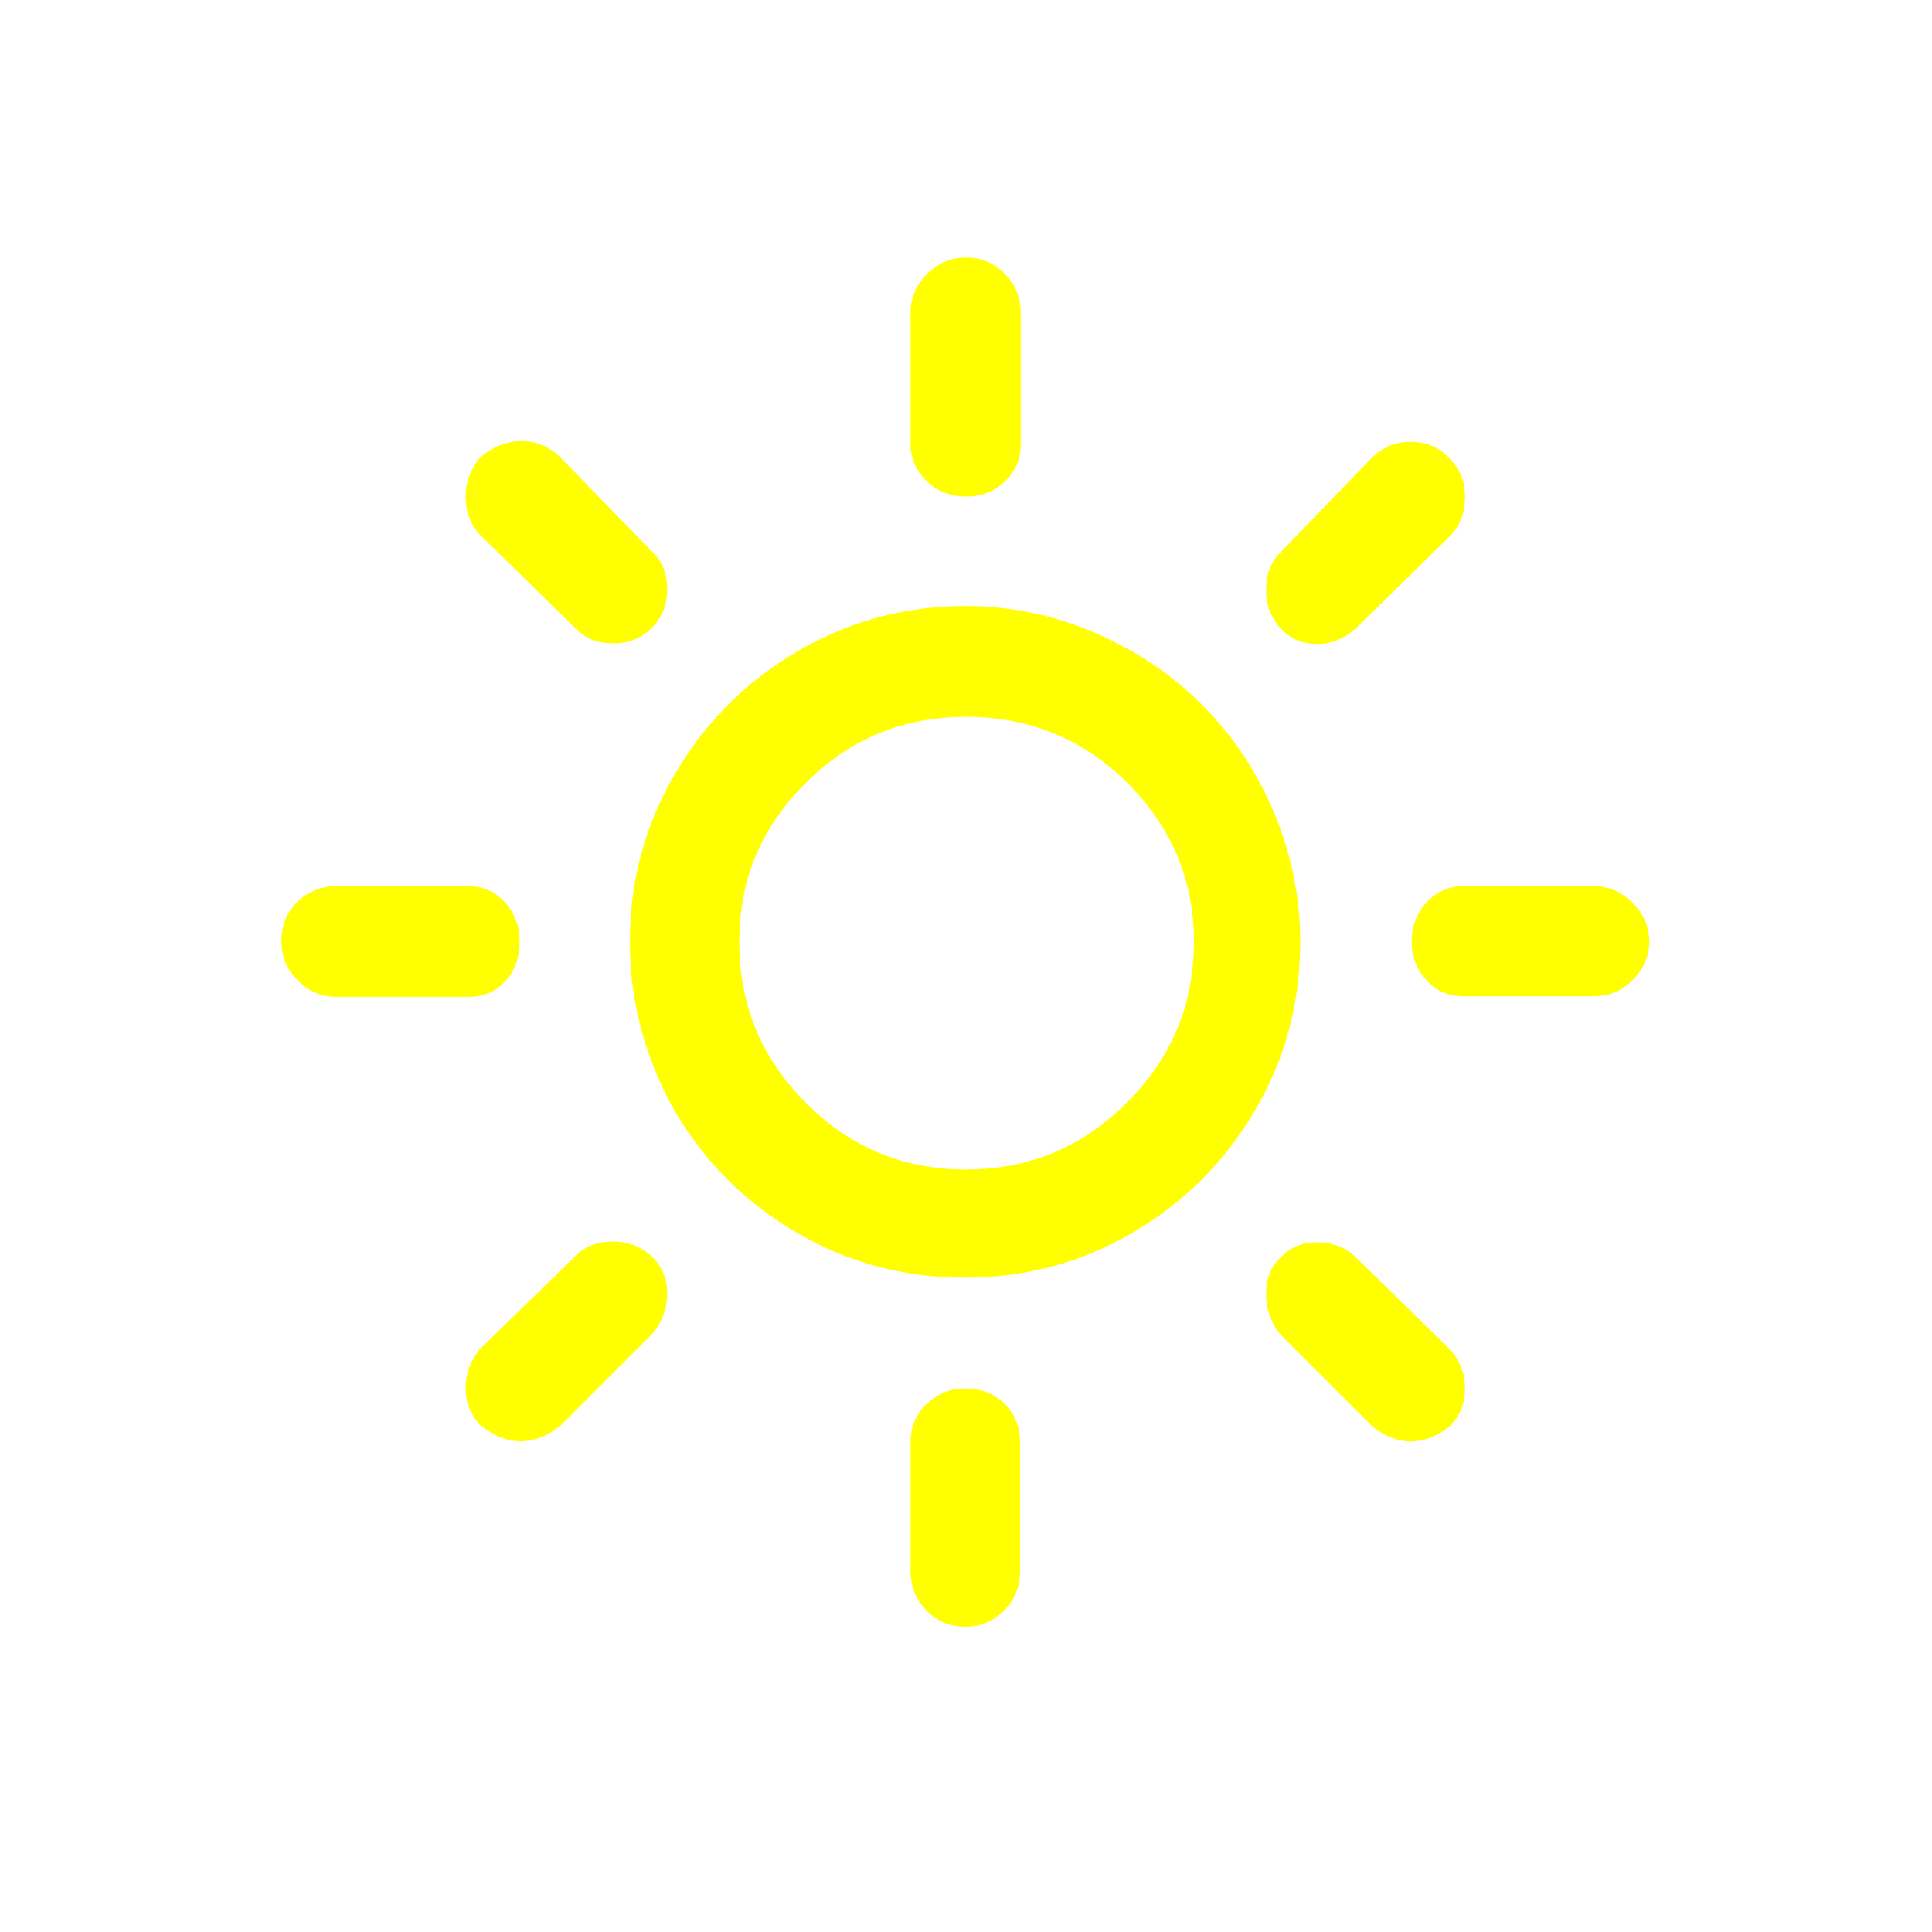
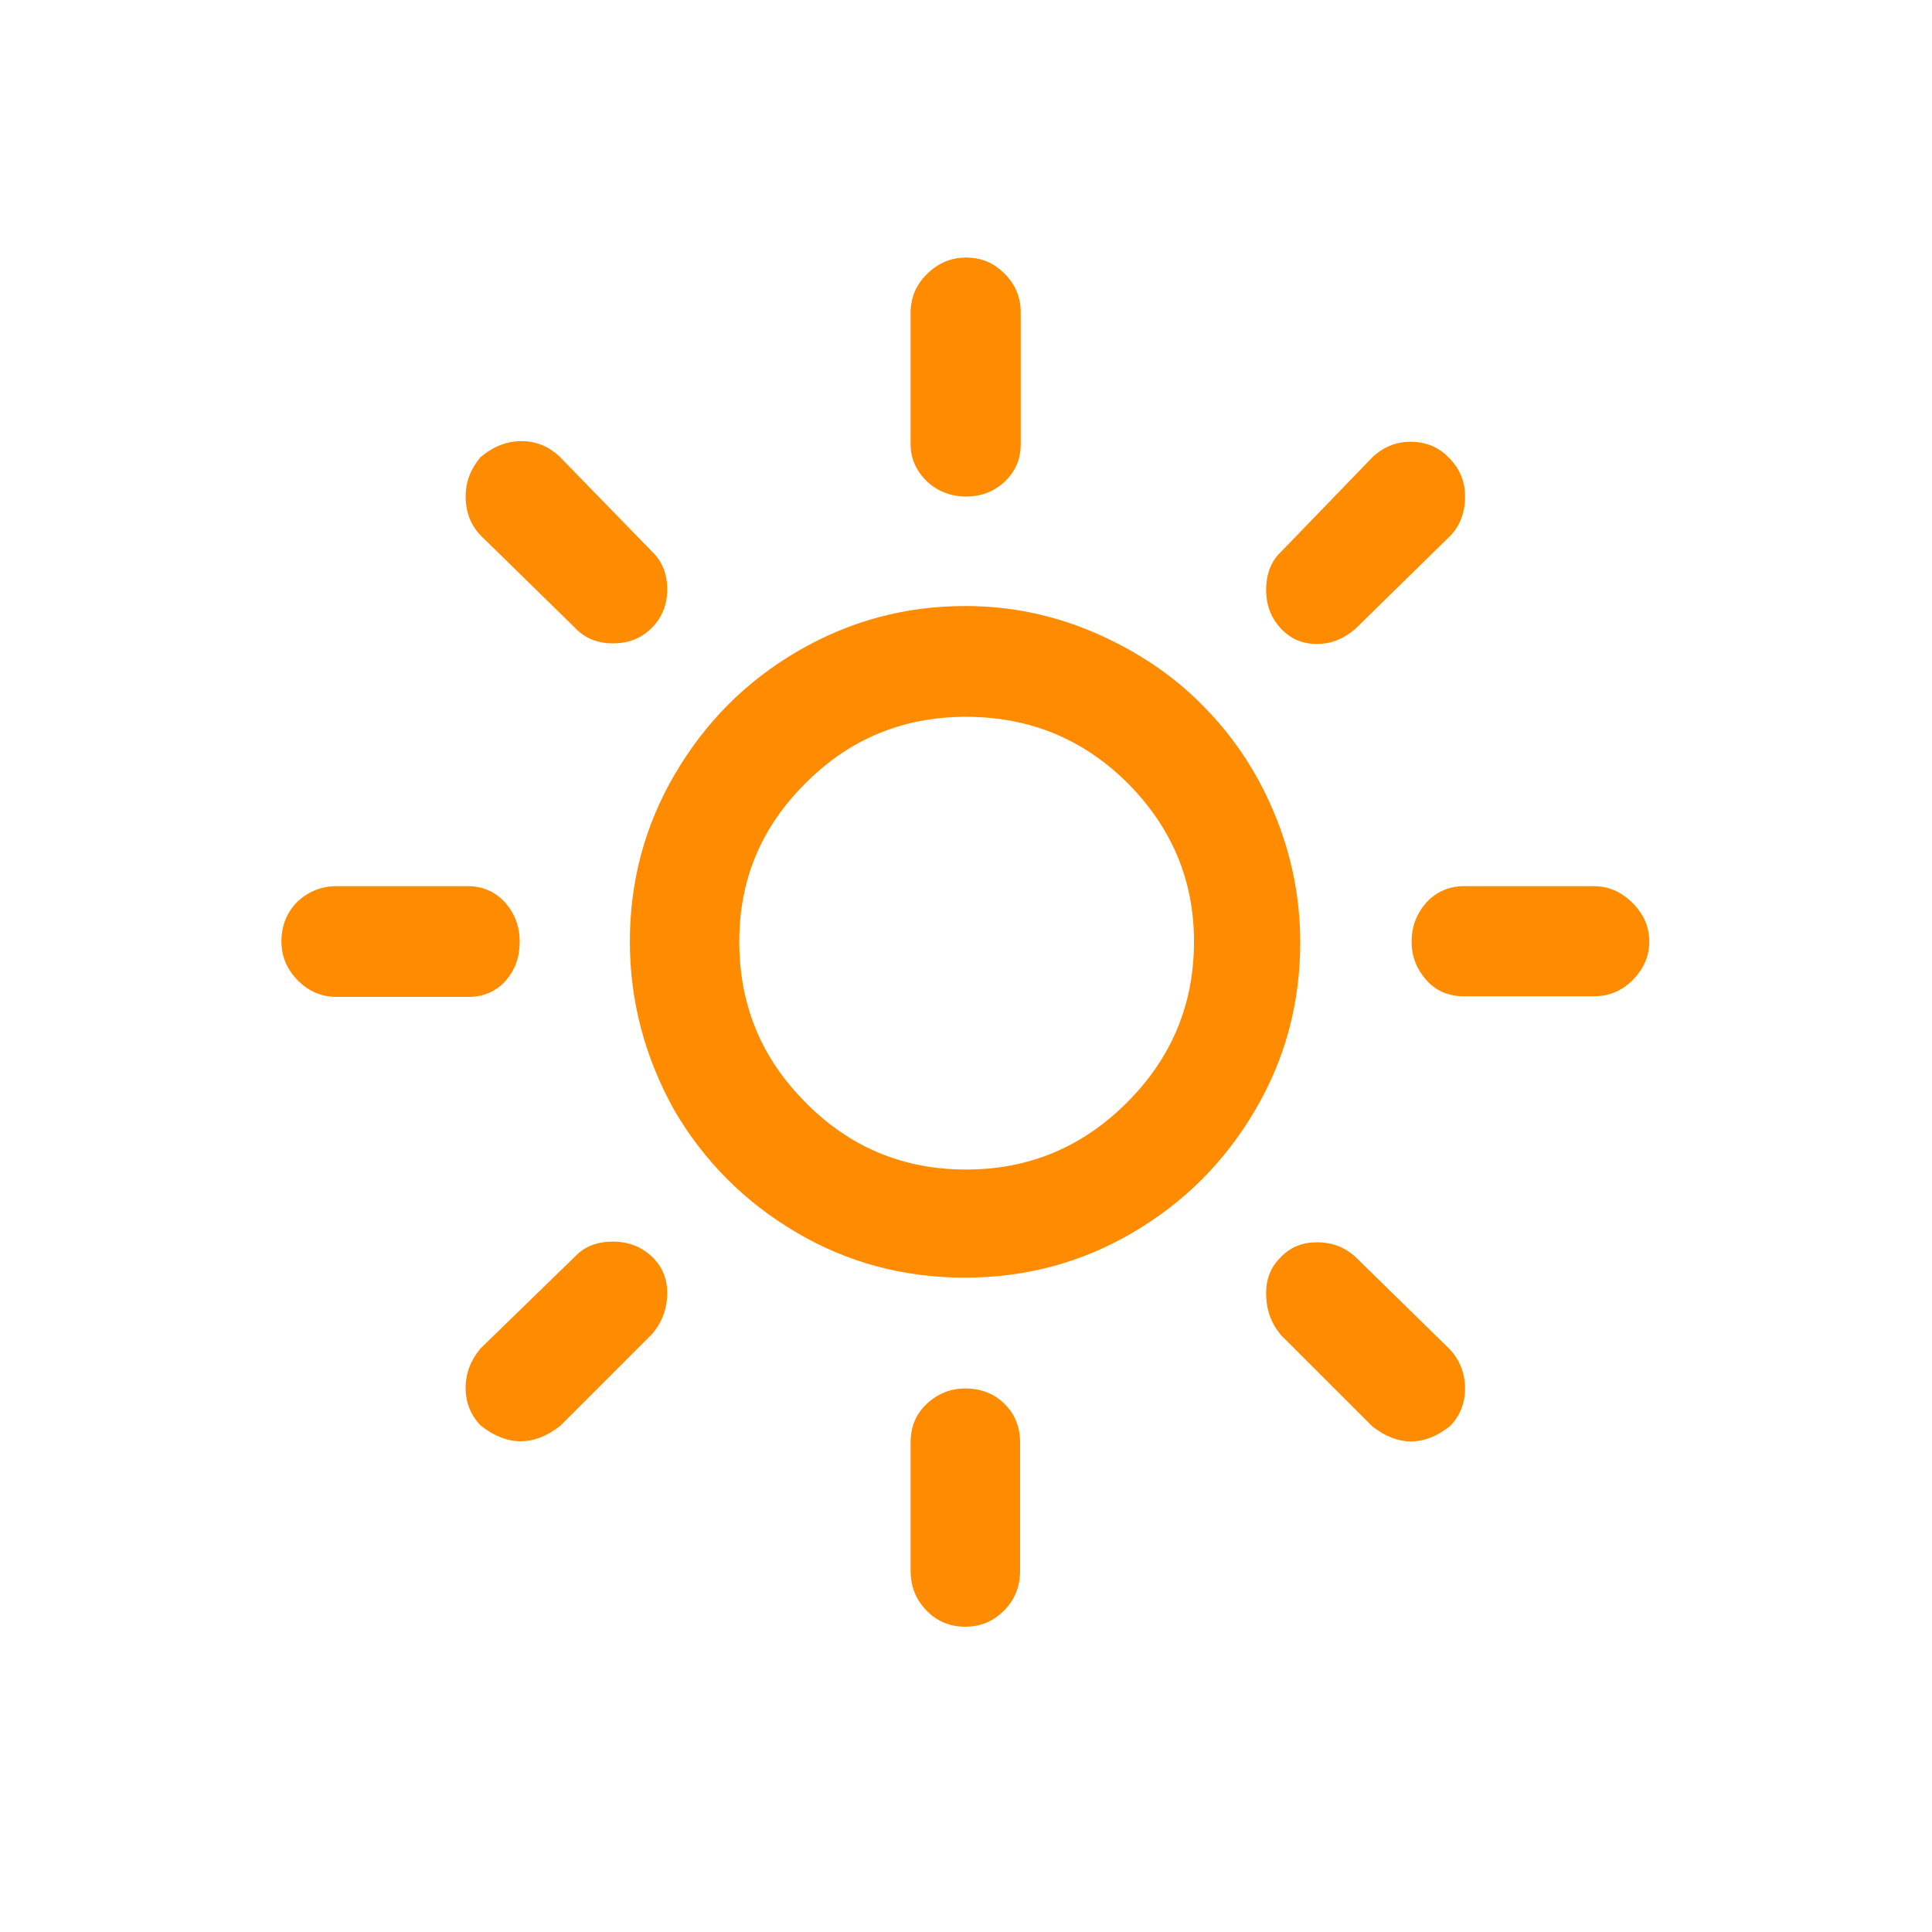
<svg xmlns="http://www.w3.org/2000/svg" width="100px" height="100px" viewBox="0 0 100 100" version="1.1" id="svg10016">
  <defs id="defs10020" />
-   <g id="surface1" style="fill:#ffff00">
-     <path style="fill:#ffff00;fill-opacity:1;fill-rule:nonzero;stroke:none" d="m 14.566,48.734 c 0,-0.801 0.266,-1.5 0.832,-2.066 0.566,-0.535 1.27,-0.801 2,-0.801 h 6.801 c 0.766,0 1.402,0.266 1.934,0.832 0.5,0.566 0.766,1.234 0.766,2.035 0,0.801 -0.23,1.465 -0.73,2.031 -0.5,0.566 -1.168,0.836 -1.934,0.836 h -6.801 c -0.766,0 -1.434,-0.27 -2,-0.836 -0.566,-0.566 -0.867,-1.23 -0.867,-2.031 z m 9.535,23.098 c 0,-0.766 0.266,-1.434 0.766,-2.031 l 4.898,-4.766 c 0.5,-0.535 1.168,-0.77 1.969,-0.77 0.801,0 1.465,0.27 2,0.77 0.531,0.5 0.801,1.133 0.801,1.898 0,0.801 -0.27,1.531 -0.801,2.133 L 29,73.801 c -1.367,1.066 -2.734,1.066 -4.102,0 -0.531,-0.535 -0.797,-1.199 -0.797,-1.969 z m 0,-46.133 c 0,-0.766 0.266,-1.434 0.766,-2.031 0.668,-0.566 1.367,-0.836 2.133,-0.836 0.734,0 1.398,0.27 1.965,0.801 l 4.77,4.902 c 0.531,0.5 0.801,1.164 0.801,1.965 0,0.801 -0.27,1.465 -0.801,2 -0.535,0.535 -1.199,0.801 -2,0.801 -0.801,0 -1.469,-0.266 -1.969,-0.801 L 24.898,27.734 C 24.367,27.199 24.102,26.5 24.102,25.699 Z m 8.5,23.035 c 0,-3.102 0.766,-6 2.332,-8.668 C 36.5,37.398 38.602,35.266 41.301,33.699 44,32.133 46.867,31.367 49.965,31.367 c 2.336,0 4.57,0.465 6.734,1.398 2.133,0.934 4,2.168 5.535,3.734 1.566,1.566 2.801,3.398 3.699,5.535 0.898,2.133 1.367,4.398 1.367,6.73 0,3.133 -0.766,6.035 -2.336,8.699 -1.566,2.668 -3.664,4.77 -6.332,6.336 -2.668,1.566 -5.566,2.332 -8.699,2.332 -3.133,0 -6.035,-0.766 -8.699,-2.332 -2.668,-1.566 -4.77,-3.668 -6.336,-6.336 -1.5,-2.699 -2.297,-5.598 -2.297,-8.73 z m 5.664,0 c 0,3.266 1.133,6.031 3.434,8.332 2.266,2.301 5.035,3.469 8.301,3.469 3.266,0 6.035,-1.168 8.332,-3.469 2.301,-2.301 3.469,-5.066 3.469,-8.332 0,-3.199 -1.168,-5.934 -3.469,-8.234 C 56.035,38.234 53.266,37.102 50,37.102 c -3.234,0 -6,1.133 -8.266,3.398 -2.336,2.301 -3.469,5.035 -3.469,8.234 z m 8.867,25.934 c 0,-0.801 0.266,-1.469 0.832,-2 0.57,-0.535 1.234,-0.801 2,-0.801 0.801,0 1.5,0.266 2.035,0.801 0.535,0.531 0.801,1.199 0.801,2 v 6.633 c 0,0.801 -0.266,1.5 -0.836,2.066 -0.566,0.566 -1.23,0.832 -2,0.832 -0.766,0 -1.465,-0.266 -2,-0.832 -0.566,-0.566 -0.832,-1.266 -0.832,-2.066 z m 0,-51.668 v -6.801 c 0,-0.766 0.266,-1.434 0.832,-2 0.57,-0.566 1.234,-0.867 2.035,-0.867 0.801,0 1.434,0.27 2,0.836 0.566,0.566 0.832,1.23 0.832,2 V 23 c 0,0.766 -0.266,1.398 -0.832,1.934 -0.566,0.531 -1.234,0.766 -2,0.766 -0.766,0 -1.465,-0.266 -2,-0.766 -0.535,-0.5 -0.867,-1.168 -0.867,-1.934 z m 18.402,43.934 c 0,-0.766 0.266,-1.398 0.766,-1.867 0.5,-0.531 1.133,-0.766 1.867,-0.766 0.797,0 1.465,0.266 2,0.766 l 4.867,4.766 c 0.531,0.566 0.797,1.27 0.797,2.035 0,0.766 -0.266,1.434 -0.797,1.965 -1.336,1.035 -2.668,1.035 -4,0 l -4.734,-4.73 c -0.5,-0.602 -0.766,-1.301 -0.766,-2.168 z m 0,-36.398 c 0,-0.836 0.266,-1.5 0.766,-1.969 l 4.734,-4.898 C 71.602,23.133 72.266,22.867 73,22.867 c 0.801,0 1.465,0.266 2,0.832 0.566,0.566 0.832,1.234 0.832,2 0,0.836 -0.266,1.535 -0.797,2.066 l -4.867,4.77 c -0.602,0.531 -1.27,0.797 -2,0.797 -0.77,0 -1.367,-0.266 -1.867,-0.797 -0.5,-0.535 -0.766,-1.203 -0.766,-2 z m 7.531,18.199 c 0,-0.801 0.266,-1.469 0.801,-2.066 0.531,-0.535 1.168,-0.801 1.898,-0.801 H 82.5 c 0.766,0 1.434,0.301 2,0.867 0.566,0.566 0.867,1.23 0.867,2 0,0.766 -0.301,1.434 -0.867,2 -0.566,0.566 -1.234,0.832 -2,0.832 h -6.734 c -0.766,0 -1.434,-0.266 -1.934,-0.832 -0.5,-0.566 -0.766,-1.199 -0.766,-2 z m 0,0" id="path10013" />
+   <g id="surface1" style="fill:#ff8c00;fill-opacity:1">
+     <path style="fill:#ff8c00;fill-opacity:1;fill-rule:nonzero;stroke:none" d="m 14.566,48.734 c 0,-0.801 0.266,-1.5 0.832,-2.066 0.566,-0.535 1.27,-0.801 2,-0.801 h 6.801 c 0.766,0 1.402,0.266 1.934,0.832 0.5,0.566 0.766,1.234 0.766,2.035 0,0.801 -0.23,1.465 -0.73,2.031 -0.5,0.566 -1.168,0.836 -1.934,0.836 h -6.801 c -0.766,0 -1.434,-0.27 -2,-0.836 -0.566,-0.566 -0.867,-1.23 -0.867,-2.031 z m 9.535,23.098 c 0,-0.766 0.266,-1.434 0.766,-2.031 l 4.898,-4.766 c 0.5,-0.535 1.168,-0.77 1.969,-0.77 0.801,0 1.465,0.27 2,0.77 0.531,0.5 0.801,1.133 0.801,1.898 0,0.801 -0.27,1.531 -0.801,2.133 L 29,73.801 c -1.367,1.066 -2.734,1.066 -4.102,0 -0.531,-0.535 -0.797,-1.199 -0.797,-1.969 z m 0,-46.133 c 0,-0.766 0.266,-1.434 0.766,-2.031 0.668,-0.566 1.367,-0.836 2.133,-0.836 0.734,0 1.398,0.27 1.965,0.801 l 4.77,4.902 c 0.531,0.5 0.801,1.164 0.801,1.965 0,0.801 -0.27,1.465 -0.801,2 -0.535,0.535 -1.199,0.801 -2,0.801 -0.801,0 -1.469,-0.266 -1.969,-0.801 L 24.898,27.734 C 24.367,27.199 24.102,26.5 24.102,25.699 Z m 8.5,23.035 c 0,-3.102 0.766,-6 2.332,-8.668 C 36.5,37.398 38.602,35.266 41.301,33.699 44,32.133 46.867,31.367 49.965,31.367 c 2.336,0 4.57,0.465 6.734,1.398 2.133,0.934 4,2.168 5.535,3.734 1.566,1.566 2.801,3.398 3.699,5.535 0.898,2.133 1.367,4.398 1.367,6.73 0,3.133 -0.766,6.035 -2.336,8.699 -1.566,2.668 -3.664,4.77 -6.332,6.336 -2.668,1.566 -5.566,2.332 -8.699,2.332 -3.133,0 -6.035,-0.766 -8.699,-2.332 -2.668,-1.566 -4.77,-3.668 -6.336,-6.336 -1.5,-2.699 -2.297,-5.598 -2.297,-8.73 z m 5.664,0 c 0,3.266 1.133,6.031 3.434,8.332 2.266,2.301 5.035,3.469 8.301,3.469 3.266,0 6.035,-1.168 8.332,-3.469 2.301,-2.301 3.469,-5.066 3.469,-8.332 0,-3.199 -1.168,-5.934 -3.469,-8.234 C 56.035,38.234 53.266,37.102 50,37.102 c -3.234,0 -6,1.133 -8.266,3.398 -2.336,2.301 -3.469,5.035 -3.469,8.234 z m 8.867,25.934 c 0,-0.801 0.266,-1.469 0.832,-2 0.57,-0.535 1.234,-0.801 2,-0.801 0.801,0 1.5,0.266 2.035,0.801 0.535,0.531 0.801,1.199 0.801,2 v 6.633 c 0,0.801 -0.266,1.5 -0.836,2.066 -0.566,0.566 -1.23,0.832 -2,0.832 -0.766,0 -1.465,-0.266 -2,-0.832 -0.566,-0.566 -0.832,-1.266 -0.832,-2.066 z m 0,-51.668 v -6.801 c 0,-0.766 0.266,-1.434 0.832,-2 0.57,-0.566 1.234,-0.867 2.035,-0.867 0.801,0 1.434,0.27 2,0.836 0.566,0.566 0.832,1.23 0.832,2 V 23 c 0,0.766 -0.266,1.398 -0.832,1.934 -0.566,0.531 -1.234,0.766 -2,0.766 -0.766,0 -1.465,-0.266 -2,-0.766 -0.535,-0.5 -0.867,-1.168 -0.867,-1.934 z m 18.402,43.934 c 0,-0.766 0.266,-1.398 0.766,-1.867 0.5,-0.531 1.133,-0.766 1.867,-0.766 0.797,0 1.465,0.266 2,0.766 l 4.867,4.766 c 0.531,0.566 0.797,1.27 0.797,2.035 0,0.766 -0.266,1.434 -0.797,1.965 -1.336,1.035 -2.668,1.035 -4,0 l -4.734,-4.73 c -0.5,-0.602 -0.766,-1.301 -0.766,-2.168 z m 0,-36.398 c 0,-0.836 0.266,-1.5 0.766,-1.969 l 4.734,-4.898 C 71.602,23.133 72.266,22.867 73,22.867 c 0.801,0 1.465,0.266 2,0.832 0.566,0.566 0.832,1.234 0.832,2 0,0.836 -0.266,1.535 -0.797,2.066 l -4.867,4.77 c -0.602,0.531 -1.27,0.797 -2,0.797 -0.77,0 -1.367,-0.266 -1.867,-0.797 -0.5,-0.535 -0.766,-1.203 -0.766,-2 z m 7.531,18.199 c 0,-0.801 0.266,-1.469 0.801,-2.066 0.531,-0.535 1.168,-0.801 1.898,-0.801 H 82.5 c 0.766,0 1.434,0.301 2,0.867 0.566,0.566 0.867,1.23 0.867,2 0,0.766 -0.301,1.434 -0.867,2 -0.566,0.566 -1.234,0.832 -2,0.832 h -6.734 c -0.766,0 -1.434,-0.266 -1.934,-0.832 -0.5,-0.566 -0.766,-1.199 -0.766,-2 z m 0,0" id="path10013" />
  </g>
</svg>
